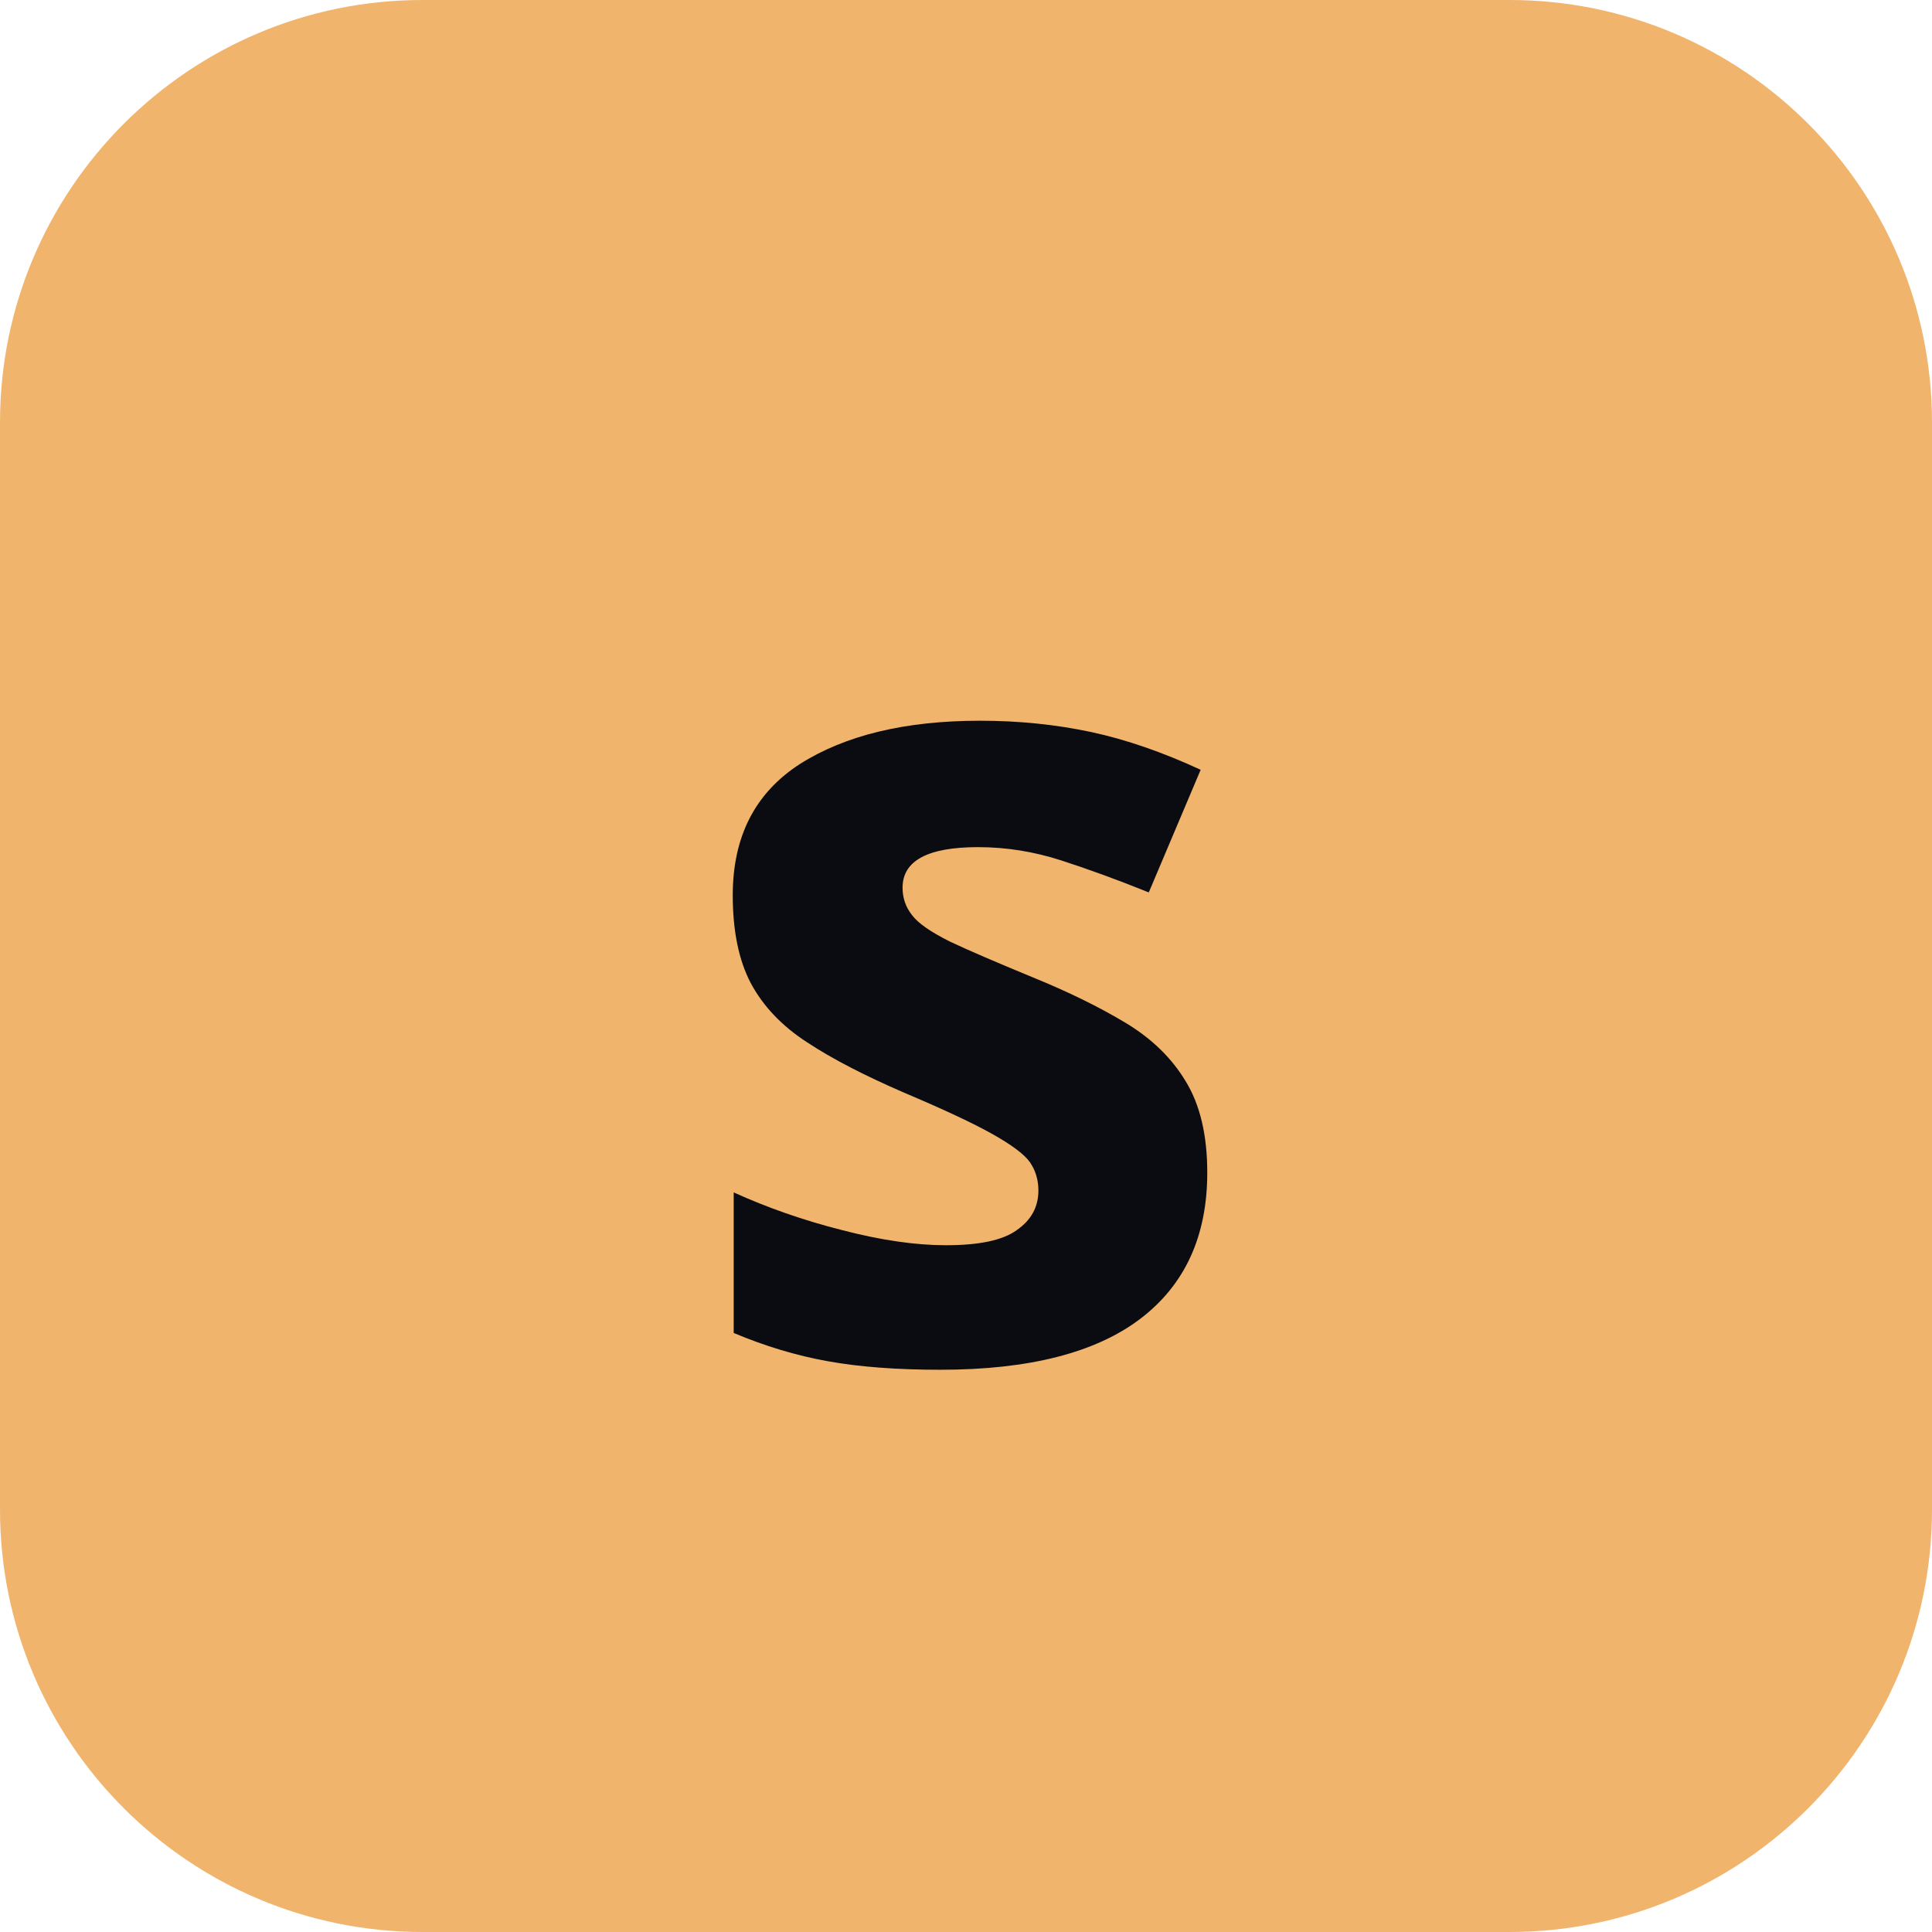
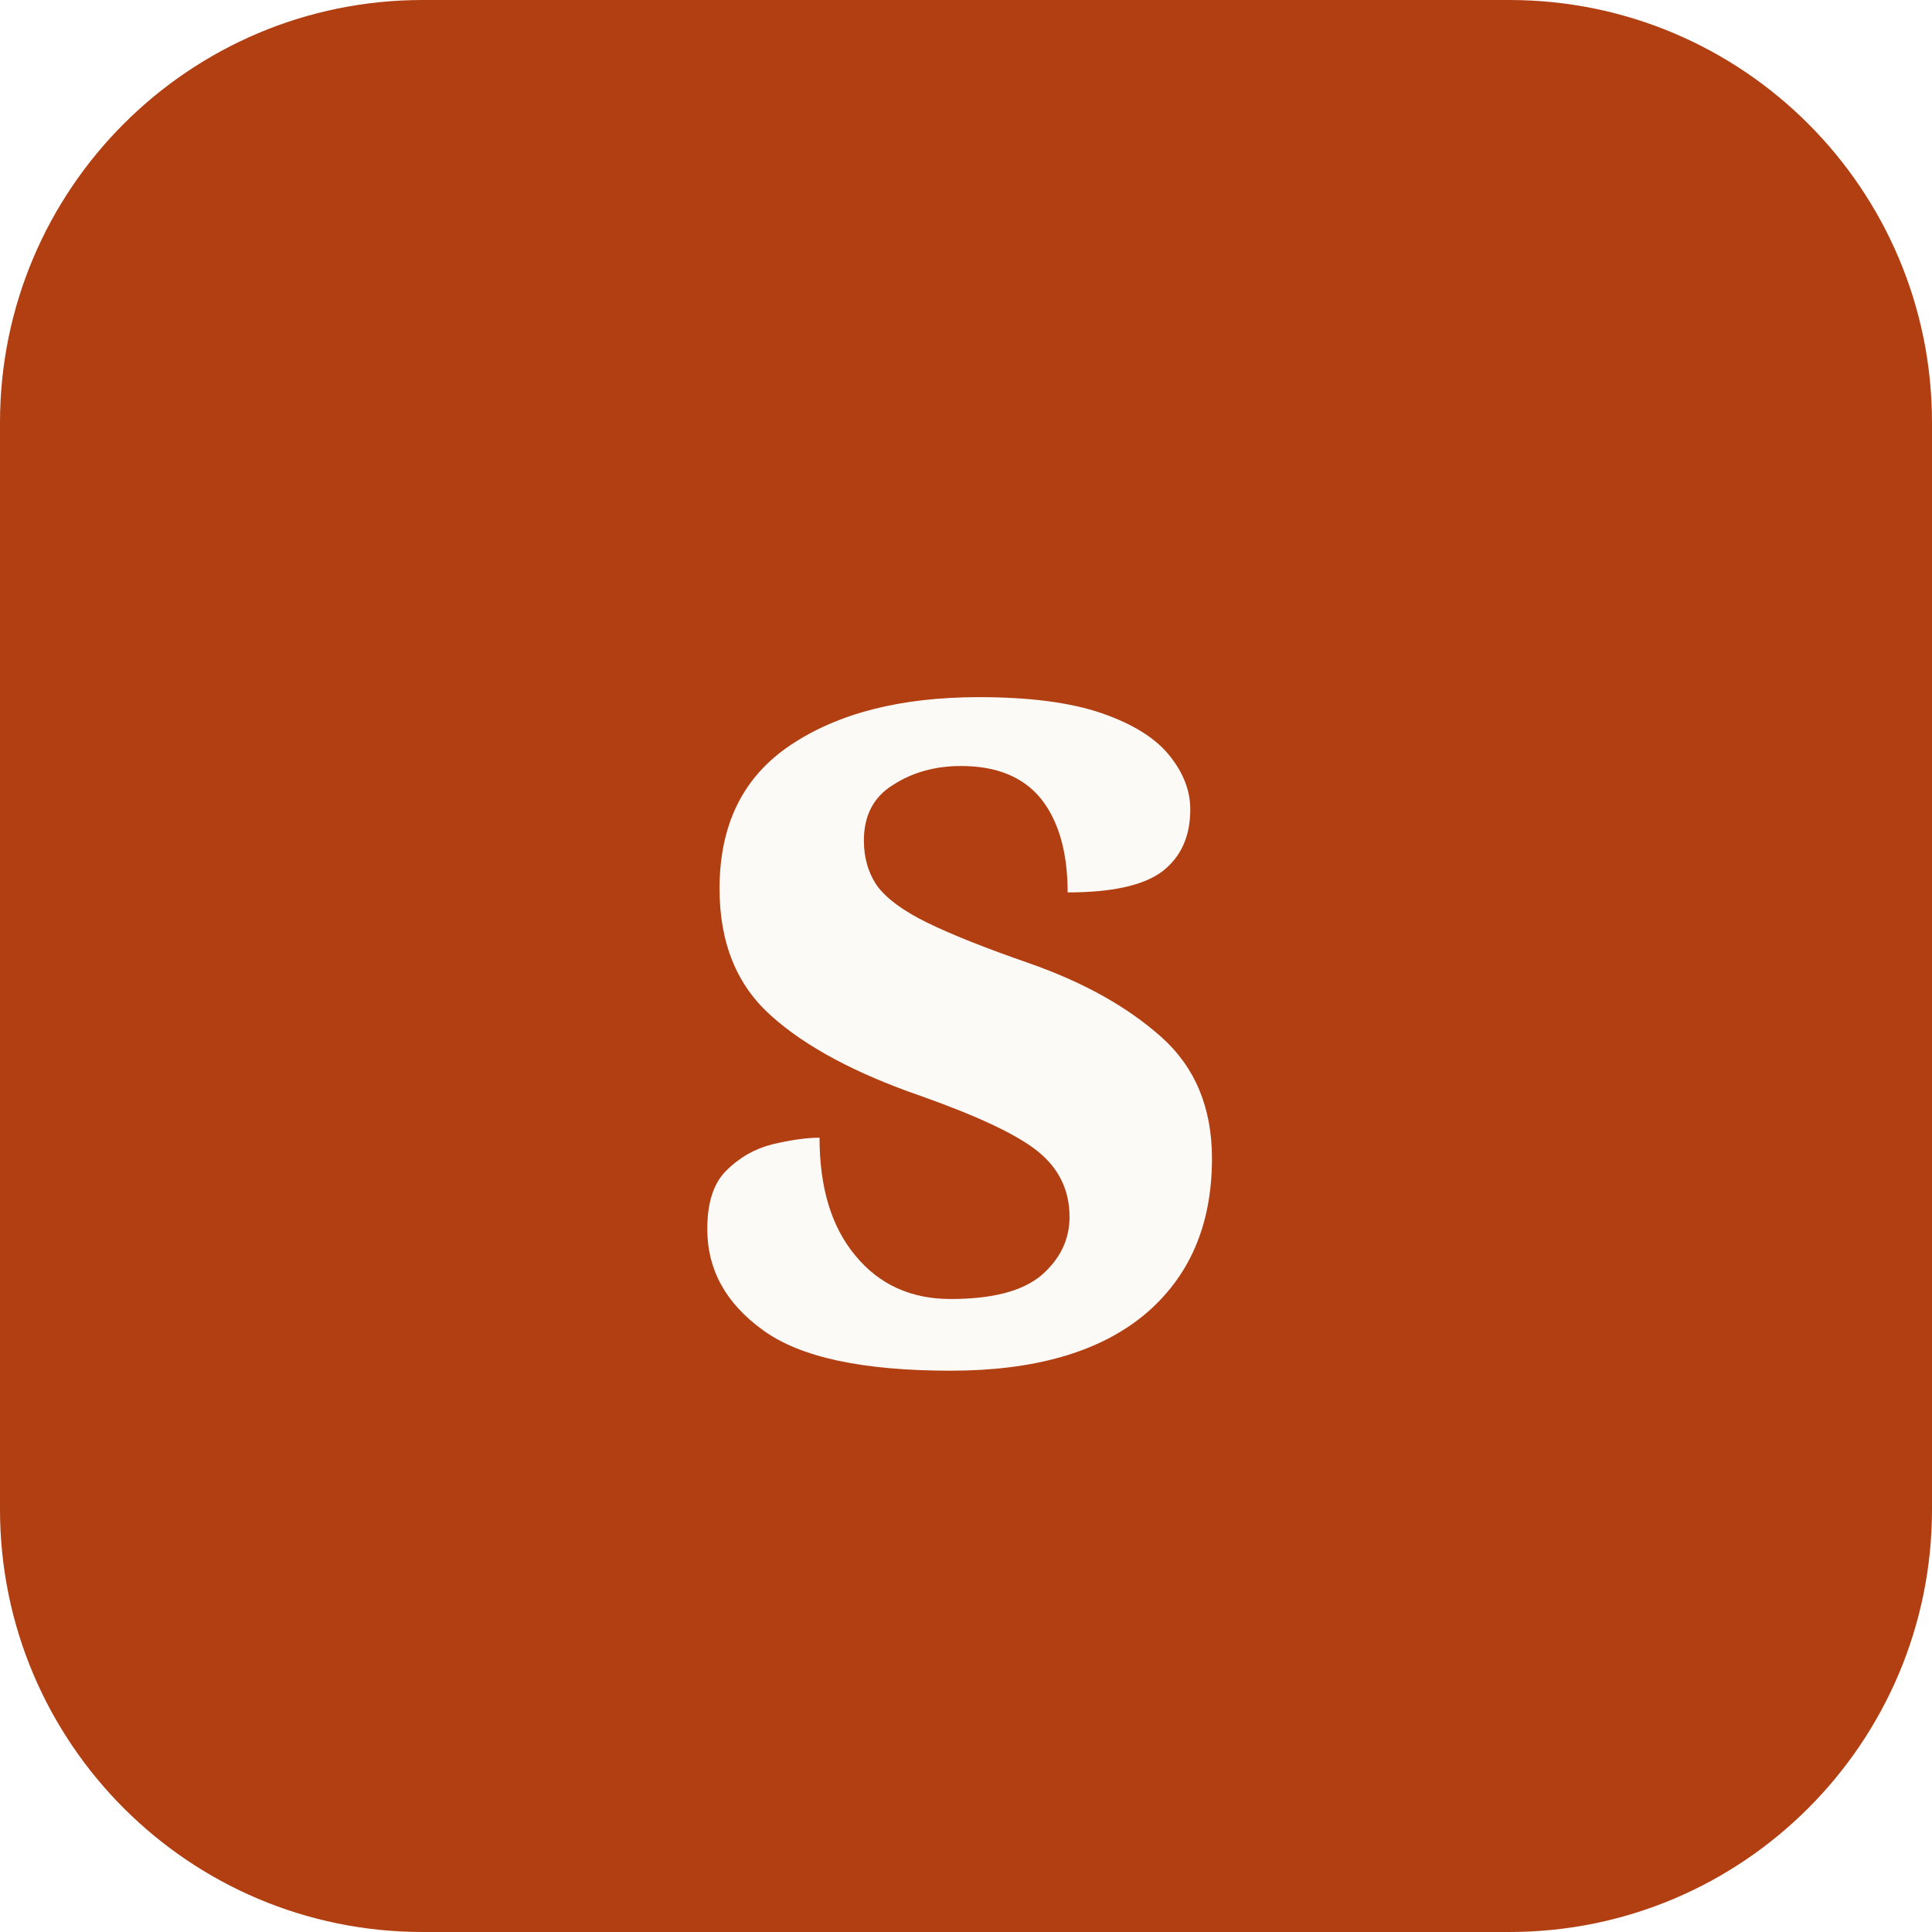
<svg xmlns="http://www.w3.org/2000/svg" viewBox="0 0 32 32">
-   <rect width="32" height="32" rx="7" fill="#f0b46c" />
-   <text x="16" y="22.5" text-anchor="middle" font-family="ui-sans-serif, system-ui, sans-serif" font-size="19" font-weight="600" fill="#0a0c11">s</text>
+   <rect width="32" height="32" rx="7" fill="#B13F12" />
+   <text x="16" y="22.5" text-anchor="middle" font-family="Georgia, serif" font-size="20" font-weight="600" fill="#FBFAF7">s</text>
</svg>
